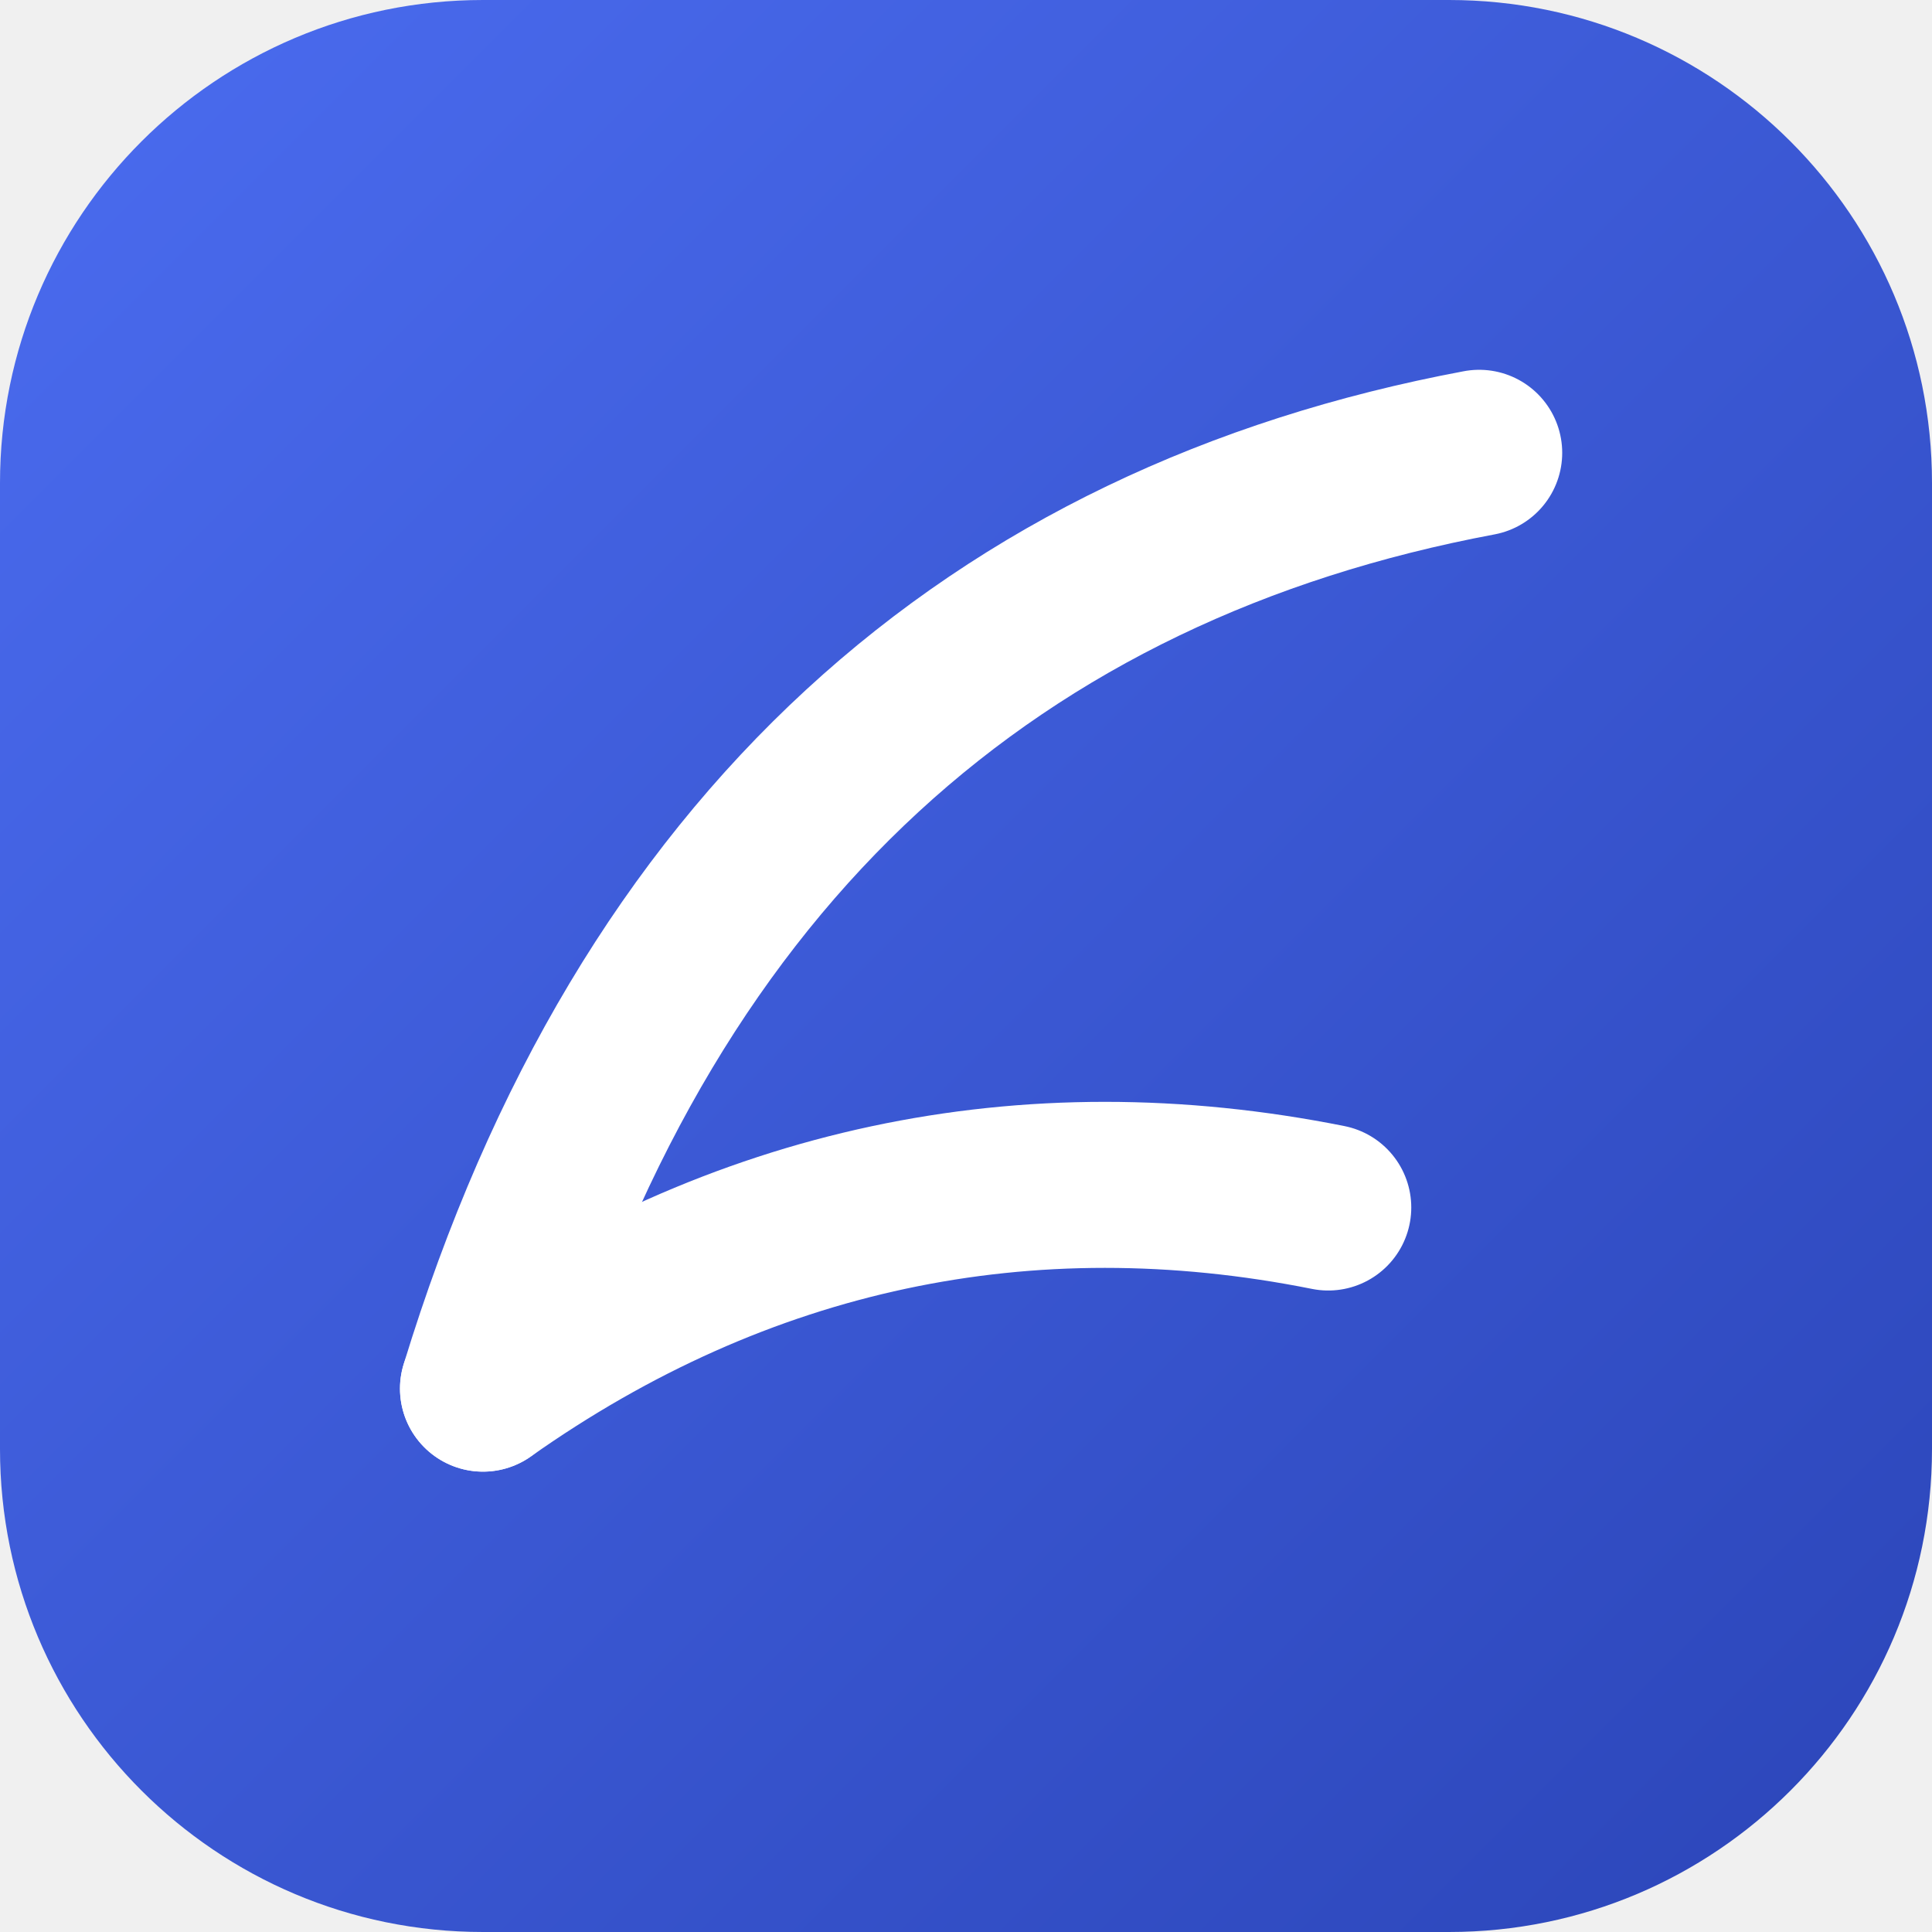
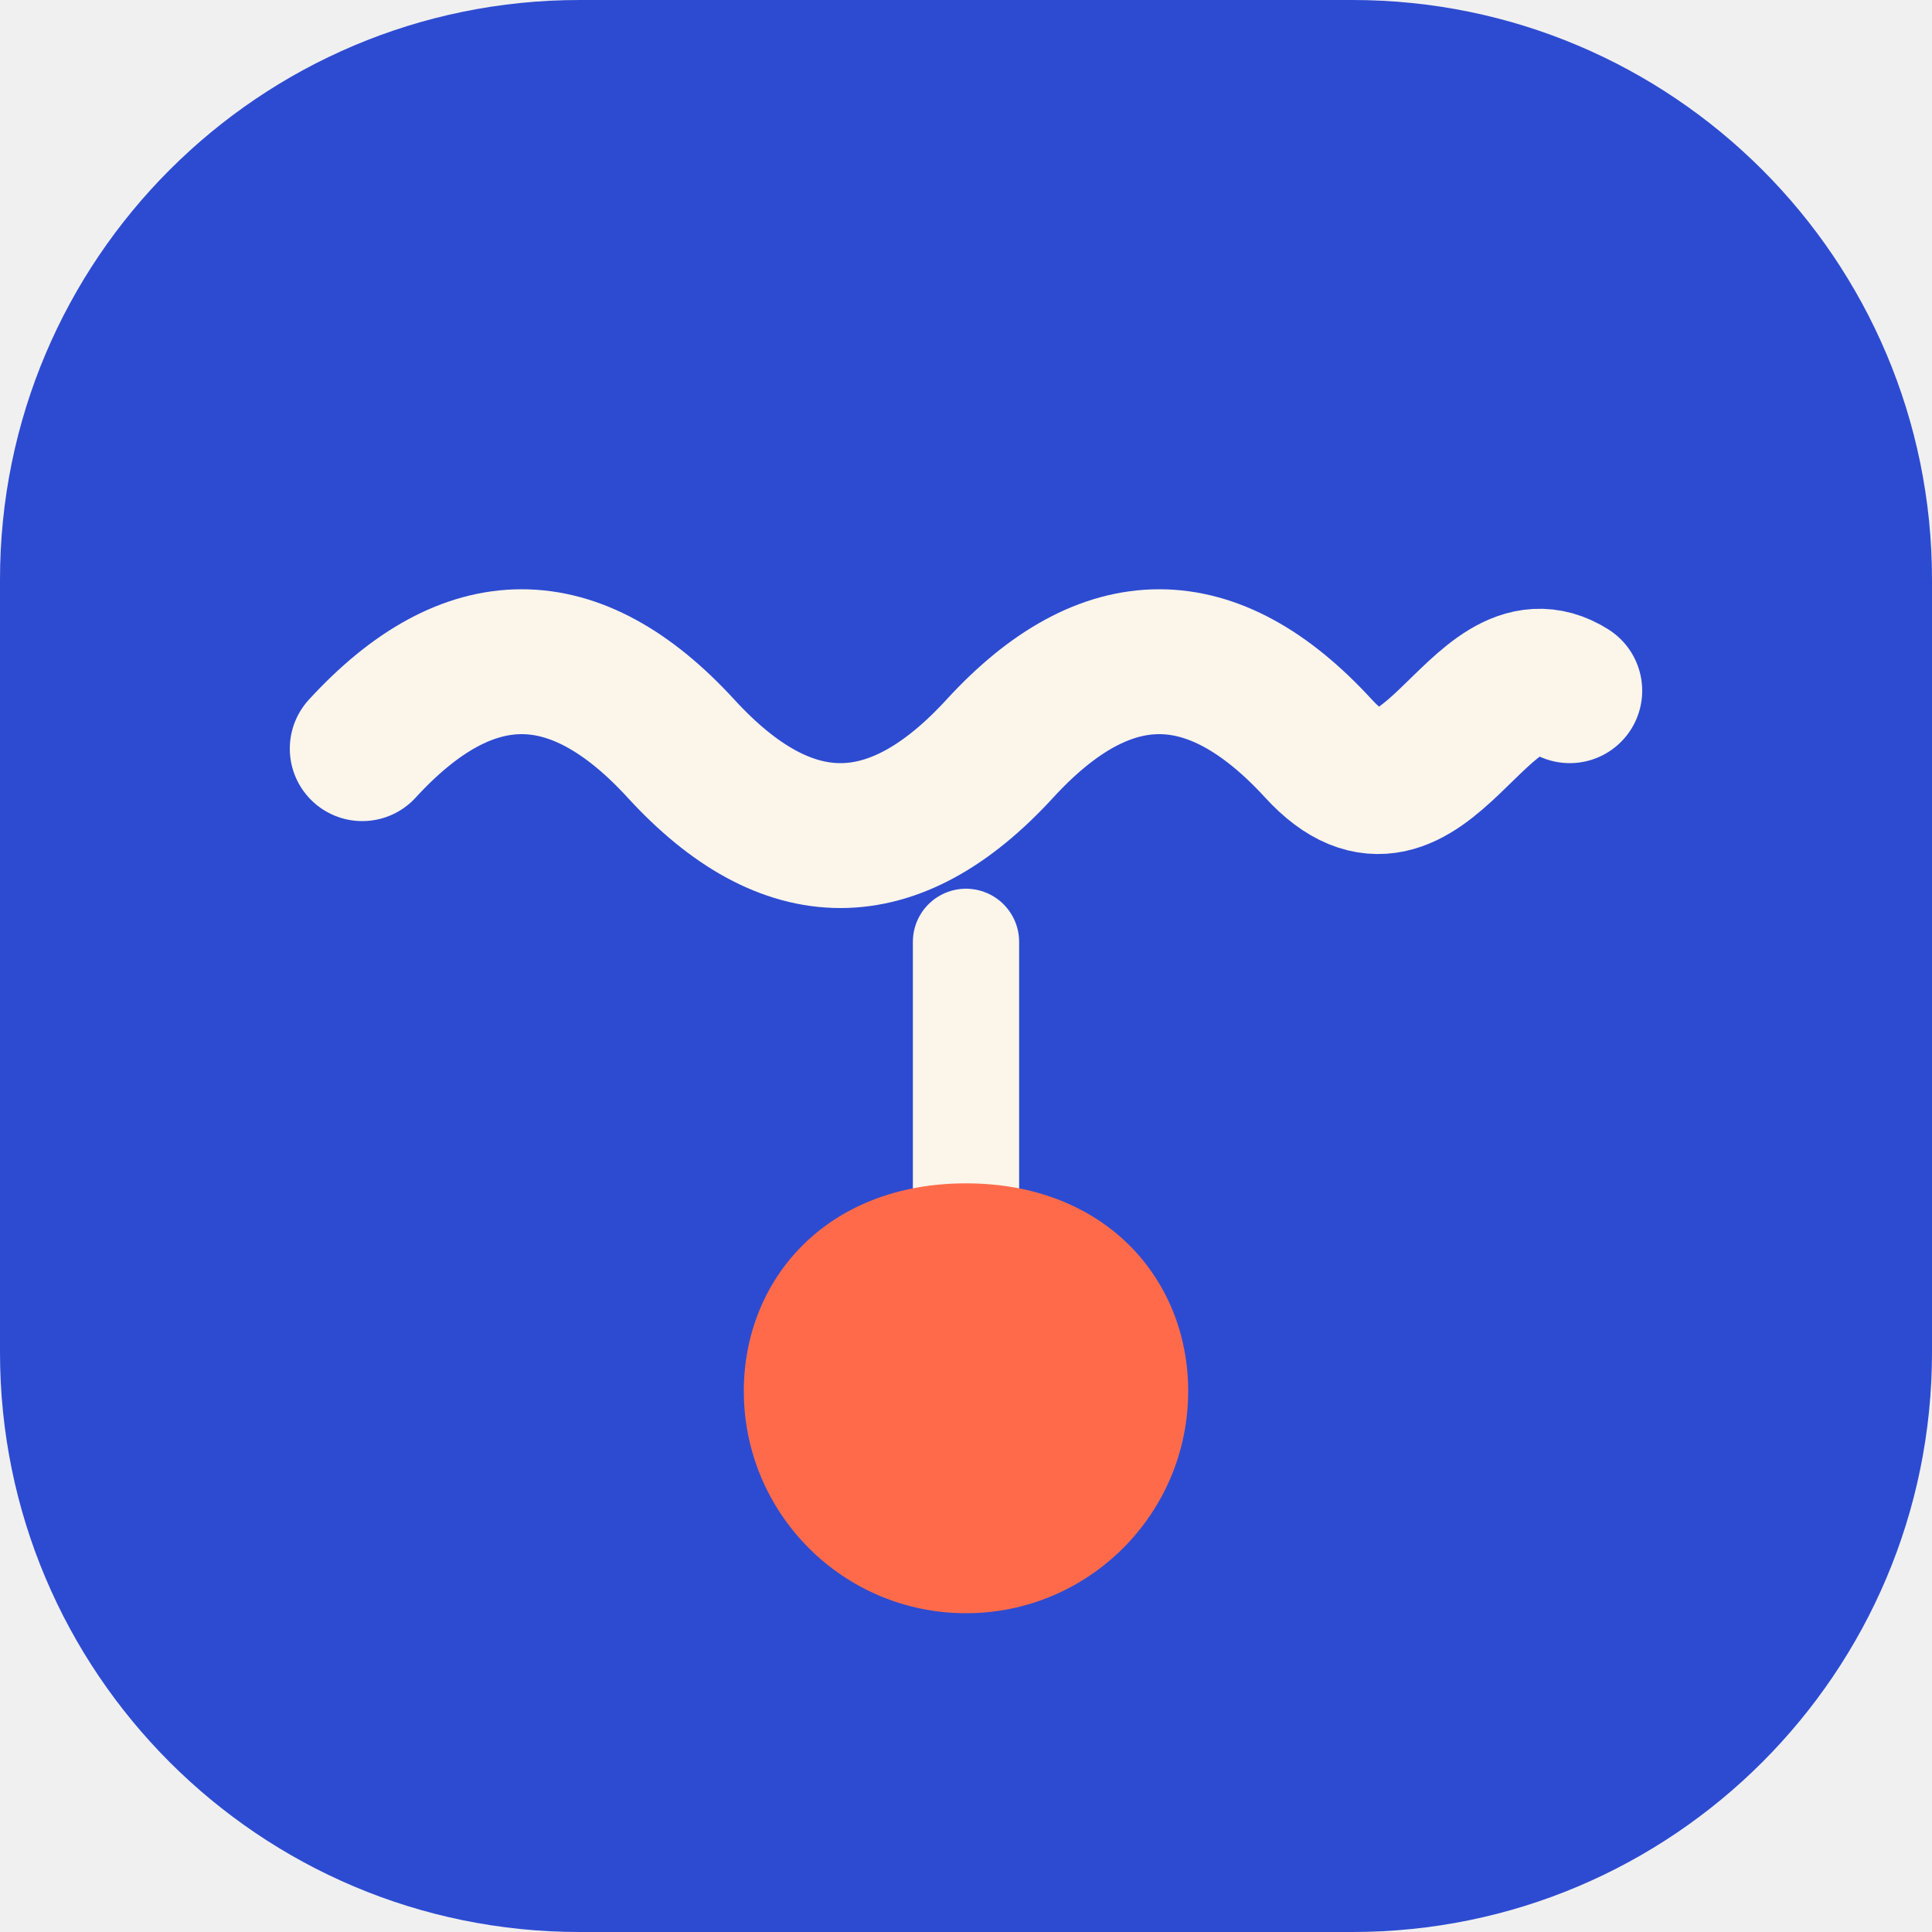
- <svg xmlns="http://www.w3.org/2000/svg" viewBox="0 0 64 64">
-   <defs>
-     <linearGradient id="g" x1="0" y1="0" x2="1" y2="1">
-       <stop offset="0" stop-color="#4b6cf0" />
-       <stop offset="1" stop-color="#2b45b8" />
-     </linearGradient>
-   </defs>
-   <rect width="64" height="64" rx="16" fill="url(#g)" />
-   <g fill="none" stroke="#fff" stroke-width="5.5" stroke-linecap="round">
-     <path d="M16 46c5.5-18 17-28 33-31" />
-     <path d="M16 46c8.5-6 18-8 28-6" />
-   </g>
+ <svg xmlns="http://www.w3.org/2000/svg" viewBox="0 0 40 40">
+   <rect width="40" height="40" rx="12" fill="#2d4bd1" />
+   <path d="M7.5 15.5c2.2-2.4 4.4-2.4 6.6 0s4.4 2.4 6.6 0 4.4-2.4 6.6 0 3.3-2.4 5.2-1.2" fill="none" stroke="#fbf5ea" stroke-width="3" stroke-linecap="round" stroke-linejoin="round" />
+   <path d="M20 19.5v5.5" stroke="#fbf5ea" stroke-width="2.2" stroke-linecap="round" />
+   <path d="M20 24.5c2.9 0 4.6 2 4.6 4.3a4.6 4.6 0 0 1-9.2 0c0-2.3 1.7-4.3 4.6-4.3z" fill="#ff6b4a" />
</svg>
